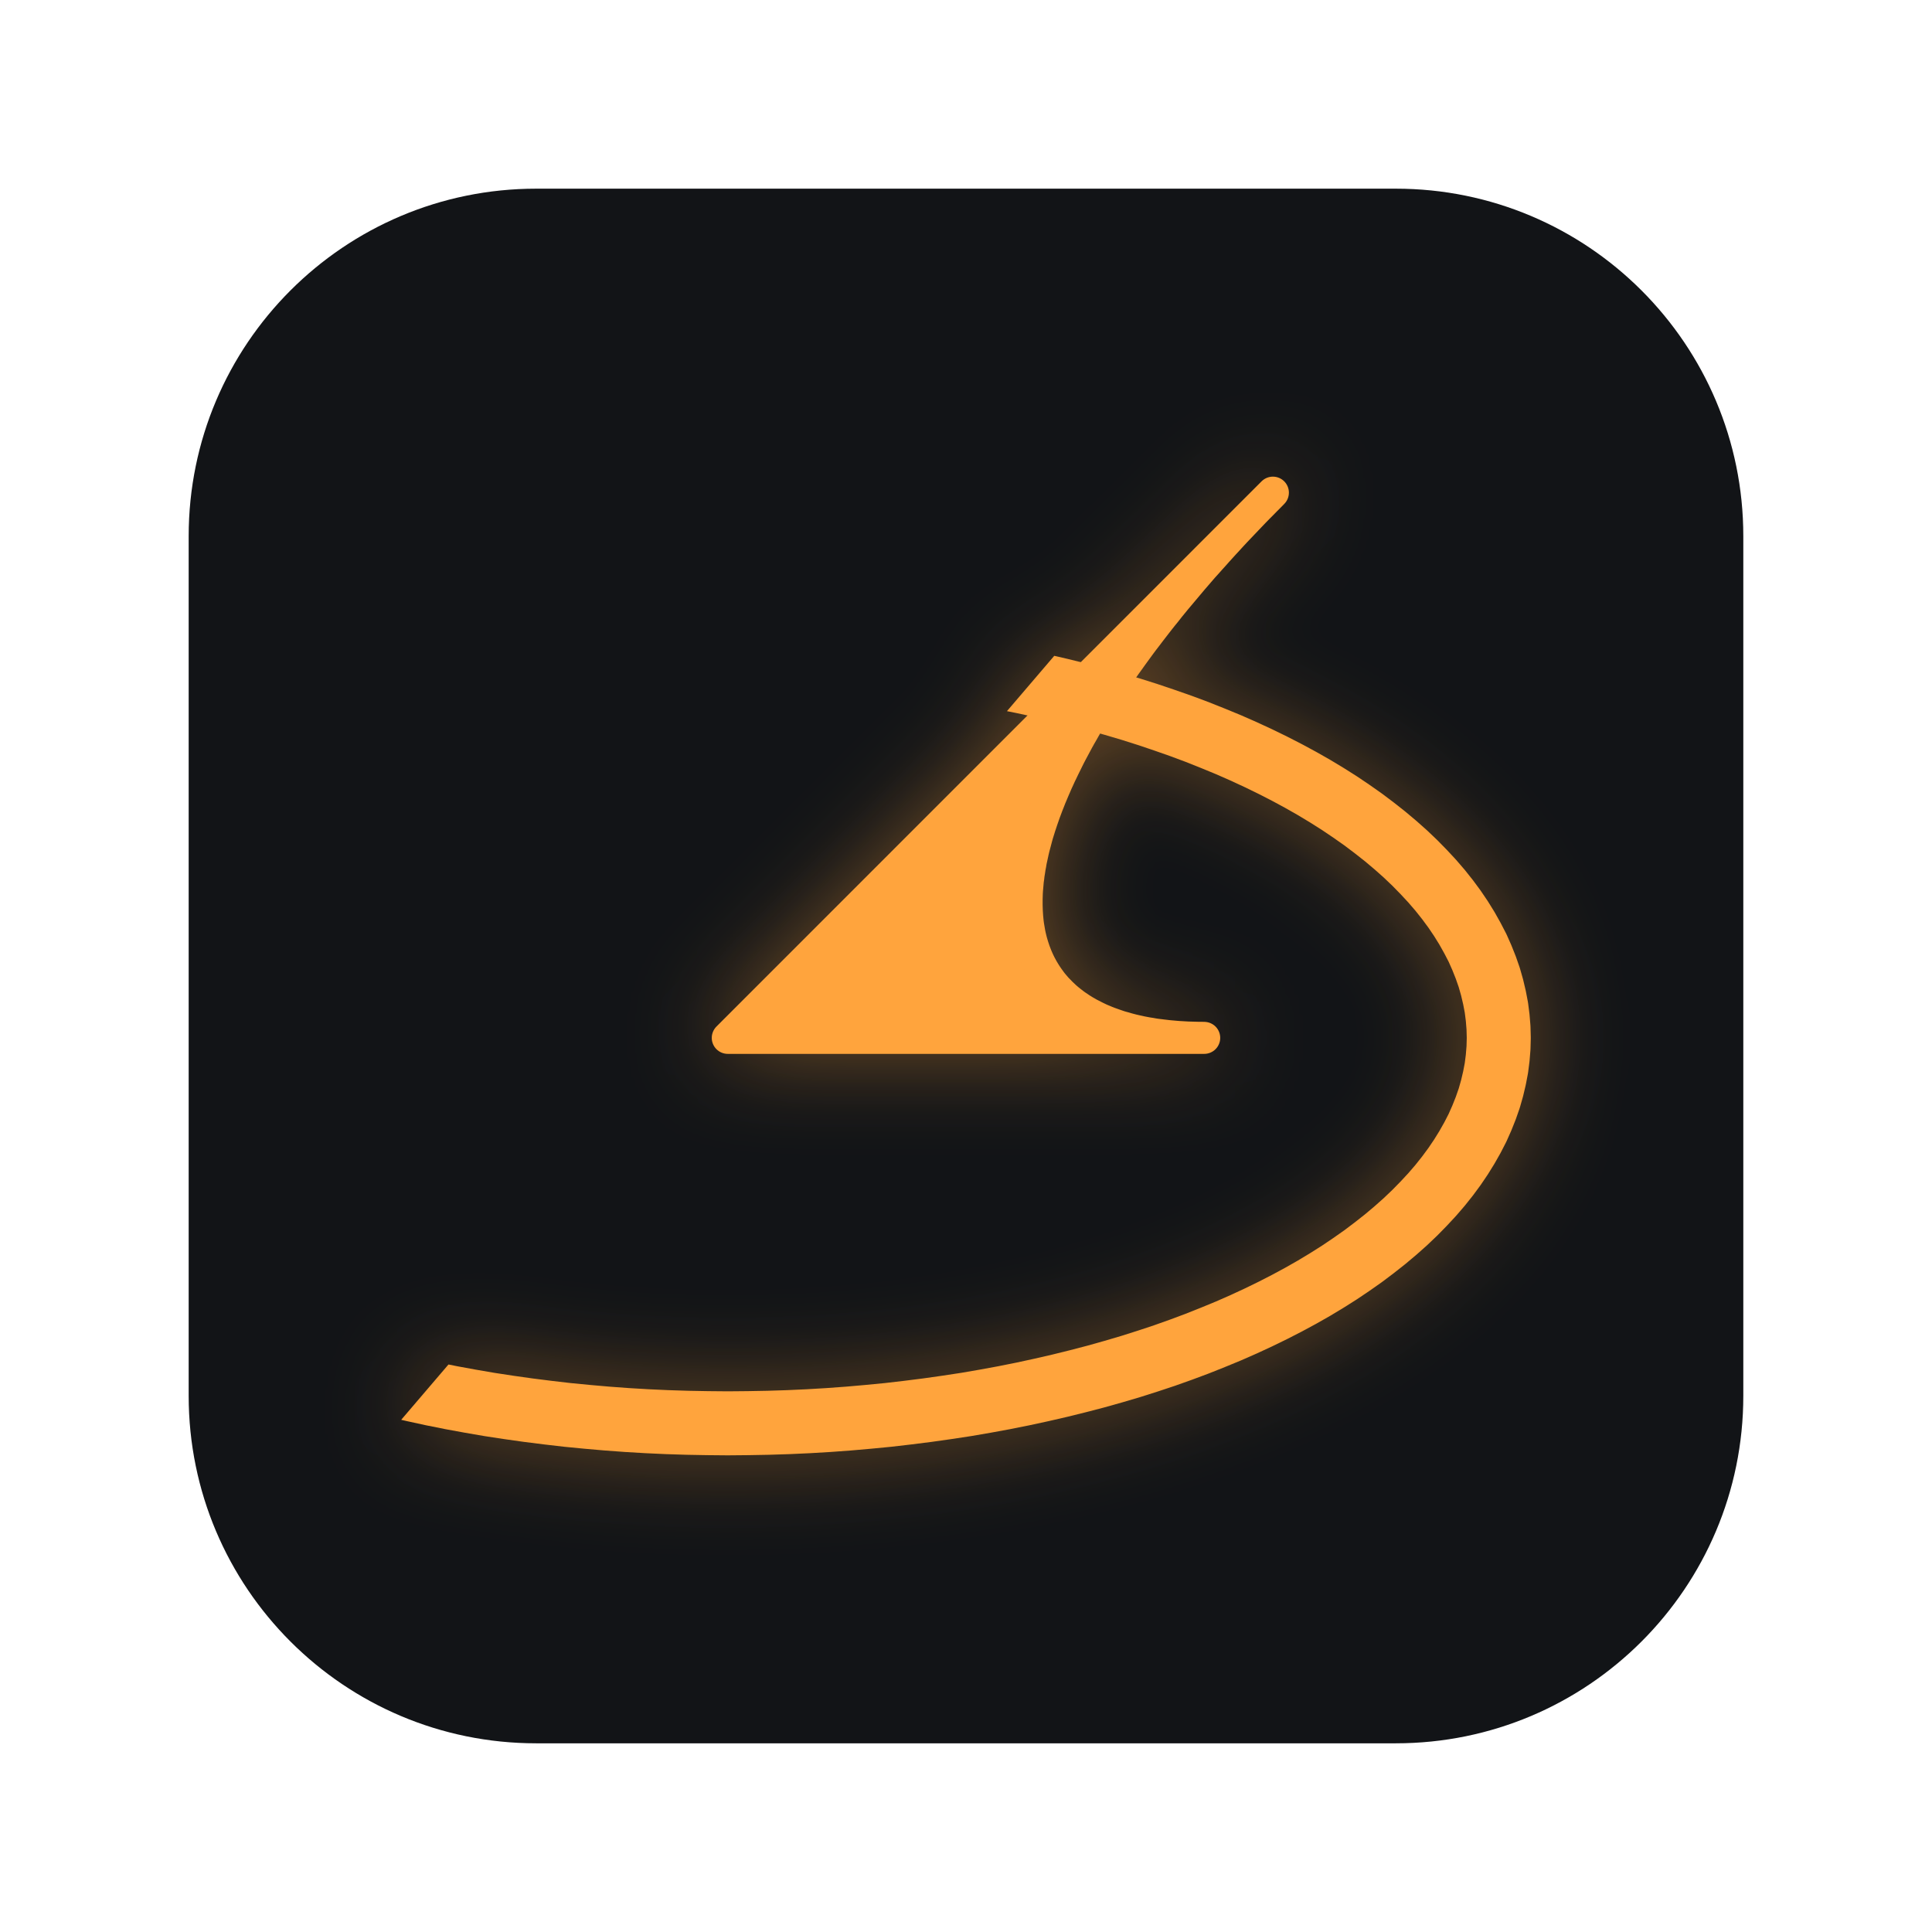
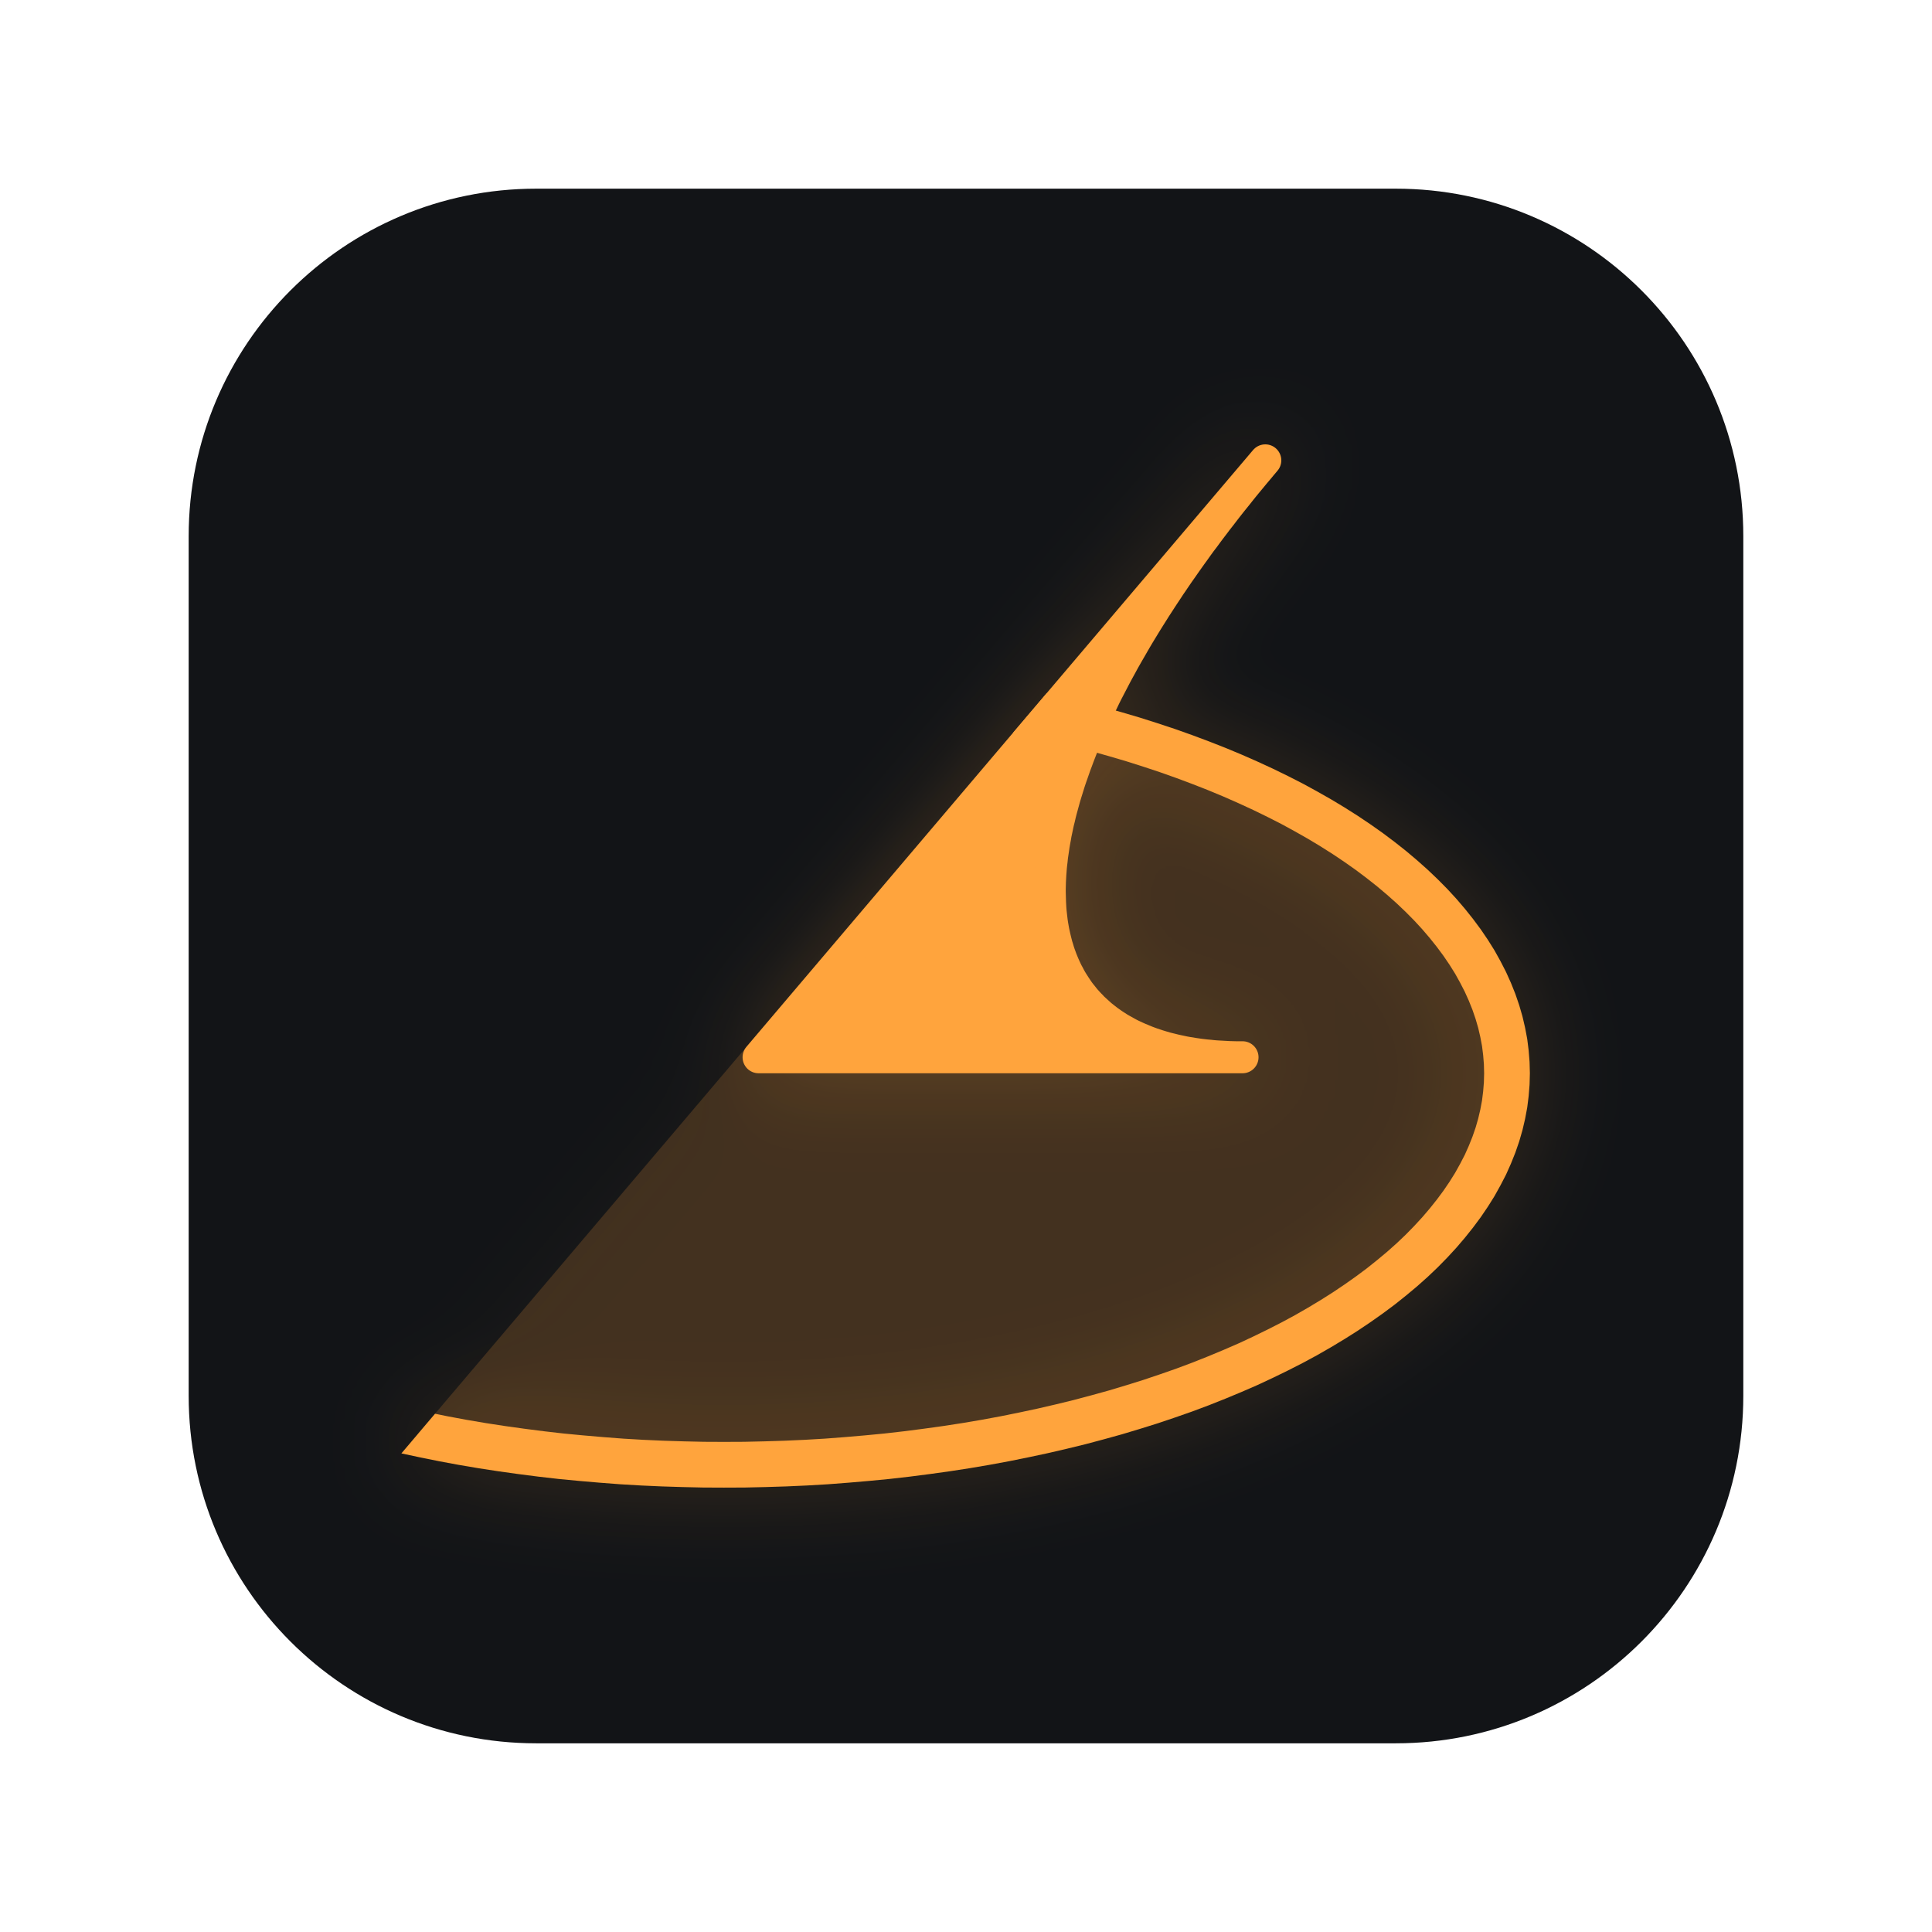
<svg xmlns="http://www.w3.org/2000/svg" viewBox="0 0 1024 1024">
  <g transform="translate(100 100) scale(4.847)" stroke-linejoin="round">
    <defs>
      <filter id="glow" filterUnits="userSpaceOnUse" x="-20" y="-20" width="210" height="210">
        <feGaussianBlur stdDeviation="5" />
      </filter>
      <clipPath id="body">
        <rect width="170" height="170" rx="38" />
      </clipPath>
      <clipPath id="half">
-         <path d="M332.85 -227.57 L653.27 46.34 L105.47 687.18 L-214.96 413.28 Z" />
+         <path d="M335.58 -229.64 L661.95 47.40 L107.87 700.14 L-218.49 423.10 Z" />
      </clipPath>
    </defs>
    <g clip-path="url(#body)">
      <rect width="170" height="170" rx="38" fill="#121417" />
-       <g stroke="#FFA43D" opacity="0.4" filter="url(#glow)">
-         <path d="M143.26 92.86 L143.23 91.75 L143.14 90.65 L143.00 89.55 L142.79 88.45 L142.53 87.35 L142.22 86.26 L141.84 85.17 L141.41 84.09 L140.93 83.01 L140.38 81.95 L139.78 80.88 L139.13 79.83 L138.42 78.78 L137.66 77.75 L136.84 76.72 L135.97 75.71 L135.04 74.71 L134.07 73.72 L133.04 72.74 L131.96 71.78 L130.83 70.83 L129.65 69.90 L128.43 68.98 L127.15 68.08 L125.83 67.19 L124.47 66.33 L123.06 65.48 L121.60 64.65 L120.10 63.84 L118.56 63.05 L116.98 62.28 L115.36 61.53 L113.70 60.80 L112.00 60.10 L110.27 59.41 L108.50 58.75 L106.70 58.12 L104.86 57.50 L103.00 56.91 L101.10 56.35 L99.18 55.81 L97.22 55.30 L95.24 54.81 L93.24 54.35 L91.21 53.91 L89.16 53.50 L87.09 53.12 L85.00 52.76 L82.89 52.44 L80.77 52.14 L78.63 51.87 L76.48 51.62 L74.31 51.41 L72.14 51.22 L69.95 51.06 L67.76 50.93 L65.56 50.83 L63.36 50.76 L61.15 50.72 L58.95 50.70 L56.74 50.72 L54.54 50.76 L52.33 50.83 L50.13 50.93 L47.94 51.06 L45.76 51.22 L43.58 51.41 L41.42 51.62 L39.27 51.87 L37.13 52.14 L35.00 52.44 L32.90 52.76 L30.81 53.12 L28.73 53.50 L26.68 53.91 L24.66 54.35 L22.65 54.81 L20.67 55.30 L18.72 55.81 L16.79 56.35 L14.90 56.91 L13.03 57.50 L11.20 58.12 L9.39 58.75 L7.62 59.41 L5.89 60.10 L4.19 60.80 L2.53 61.53 L0.91 62.28 L-0.67 63.05 L-2.21 63.84 L-3.71 64.65 L-5.16 65.48 L-6.57 66.33 L-7.94 67.19 L-9.26 68.08 L-10.53 68.98 L-11.76 69.90 L-12.94 70.83 L-14.06 71.78 L-15.14 72.74 L-16.17 73.72 L-17.15 74.71 L-18.07 75.71 L-18.94 76.72 L-19.76 77.75 L-20.52 78.78 L-21.23 79.83 L-21.89 80.88 L-22.49 81.95 L-23.03 83.01 L-23.52 84.09 L-23.95 85.17 L-24.32 86.26 L-24.64 87.35 L-24.90 88.45 L-25.10 89.55 L-25.24 90.65 L-25.33 91.75 L-25.36 92.86 L-25.33 93.96 L-25.24 95.06 L-25.10 96.16 L-24.90 97.26 L-24.64 98.36 L-24.32 99.45 L-23.95 100.54 L-23.52 101.62 L-23.03 102.70 L-22.49 103.77 L-21.89 104.83 L-21.23 105.88 L-20.52 106.93 L-19.76 107.96 L-18.94 108.99 L-18.07 110.00 L-17.15 111.00 L-16.17 111.99 L-15.14 112.97 L-14.06 113.93 L-12.94 114.88 L-11.76 115.81 L-10.53 116.73 L-9.26 117.63 L-7.94 118.52 L-6.57 119.38 L-5.16 120.23 L-3.71 121.06 L-2.21 121.87 L-0.67 122.66 L0.91 123.43 L2.53 124.18 L4.19 124.91 L5.89 125.61 L7.62 126.30 L9.39 126.96 L11.20 127.60 L13.03 128.21 L14.90 128.80 L16.79 129.36 L18.72 129.90 L20.67 130.41 L22.65 130.90 L24.66 131.36 L26.68 131.80 L28.73 132.21 L30.81 132.59 L32.90 132.95 L35.00 133.27 L37.13 133.57 L39.27 133.84 L41.42 134.09 L43.58 134.30 L45.76 134.49 L47.94 134.65 L50.13 134.78 L52.33 134.88 L54.54 134.95 L56.74 134.99 L58.95 135.01 L61.15 134.99 L63.36 134.95 L65.56 134.88 L67.76 134.78 L69.95 134.65 L72.14 134.49 L74.31 134.30 L76.48 134.09 L78.63 133.84 L80.77 133.57 L82.89 133.27 L85.00 132.95 L87.09 132.59 L89.16 132.21 L91.21 131.80 L93.24 131.36 L95.24 130.90 L97.22 130.41 L99.18 129.90 L101.10 129.36 L103.00 128.80 L104.86 128.21 L106.70 127.60 L108.50 126.96 L110.27 126.30 L112.00 125.61 L113.70 124.91 L115.36 124.18 L116.98 123.43 L118.56 122.66 L120.10 121.87 L121.60 121.06 L123.06 120.23 L124.47 119.38 L125.83 118.52 L127.15 117.63 L128.43 116.73 L129.65 115.81 L130.83 114.88 L131.96 113.93 L133.04 112.97 L134.07 111.99 L135.04 111.00 L135.97 110.00 L136.84 108.99 L137.66 107.96 L138.42 106.93 L139.13 105.88 L139.78 104.83 L140.38 103.77 L140.93 102.70 L141.41 101.62 L141.84 100.54 L142.22 99.45 L142.53 98.36 L142.79 97.26 L143.00 96.16 L143.14 95.06 L143.23 93.96 Z" fill="none" stroke-width="7" clip-path="url(#half)" />
-         <path d="M58.95 92.86 L118.56 33.24 L118.15 33.66 L117.73 34.08 L117.32 34.50 L116.90 34.92 L116.49 35.34 L116.08 35.77 L115.68 36.19 L115.27 36.62 L114.86 37.05 L114.46 37.47 L114.06 37.90 L113.66 38.34 L113.26 38.77 L112.87 39.20 L112.48 39.63 L112.09 40.07 L111.70 40.50 L111.31 40.94 L110.92 41.37 L110.54 41.81 L110.16 42.25 L109.78 42.69 L109.41 43.13 L109.04 43.57 L108.67 44.01 L108.30 44.45 L107.93 44.89 L107.57 45.33 L107.21 45.77 L106.86 46.22 L106.50 46.66 L106.15 47.10 L105.80 47.55 L105.46 47.99 L105.12 48.43 L104.78 48.88 L104.44 49.32 L104.11 49.76 L103.78 50.21 L103.46 50.65 L103.14 51.09 L102.82 51.54 L102.50 51.98 L102.19 52.42 L101.88 52.87 L101.58 53.31 L101.28 53.75 L100.98 54.19 L100.69 54.63 L100.40 55.07 L100.12 55.51 L99.83 55.95 L99.56 56.39 L99.28 56.83 L99.02 57.26 L98.75 57.70 L98.49 58.13 L98.23 58.57 L97.98 59.00 L97.74 59.43 L97.49 59.86 L97.25 60.29 L97.02 60.72 L96.79 61.15 L96.56 61.58 L96.34 62.00 L96.13 62.42 L95.92 62.85 L95.71 63.27 L95.51 63.69 L95.31 64.10 L95.12 64.52 L94.93 64.93 L94.75 65.35 L94.57 65.76 L94.40 66.17 L94.23 66.57 L94.07 66.98 L93.91 67.38 L93.76 67.78 L93.61 68.18 L93.47 68.58 L93.33 68.98 L93.20 69.37 L93.07 69.76 L92.95 70.15 L92.83 70.53 L92.72 70.92 L92.62 71.30 L92.52 71.68 L92.42 72.05 L92.33 72.43 L92.25 72.80 L92.17 73.17 L92.09 73.53 L92.03 73.90 L91.96 74.26 L91.91 74.61 L91.85 74.97 L91.81 75.32 L91.76 75.67 L91.73 76.02 L91.70 76.36 L91.67 76.70 L91.65 77.04 L91.64 77.37 L91.63 77.70 L91.63 78.03 L91.63 78.36 L91.64 78.68 L91.65 79.00 L91.67 79.31 L91.69 79.62 L91.72 79.93 L91.75 80.24 L91.79 80.54 L91.84 80.84 L91.89 81.13 L91.94 81.42 L92.00 81.71 L92.07 82.00 L92.14 82.28 L92.22 82.56 L92.30 82.83 L92.39 83.10 L92.48 83.37 L92.58 83.63 L92.68 83.89 L92.79 84.15 L92.90 84.40 L93.02 84.65 L93.14 84.89 L93.27 85.13 L93.40 85.37 L93.54 85.60 L93.68 85.83 L93.83 86.06 L93.98 86.28 L94.14 86.50 L94.30 86.72 L94.46 86.93 L94.64 87.14 L94.81 87.34 L94.99 87.54 L95.18 87.73 L95.37 87.93 L95.56 88.11 L95.76 88.30 L95.96 88.48 L96.17 88.66 L96.38 88.83 L96.60 89.00 L96.82 89.17 L97.04 89.33 L97.27 89.48 L97.50 89.64 L97.74 89.79 L97.98 89.94 L98.23 90.08 L98.47 90.22 L98.73 90.35 L98.98 90.48 L99.24 90.61 L99.51 90.74 L99.77 90.86 L100.04 90.97 L100.32 91.09 L100.60 91.20 L100.88 91.30 L101.16 91.40 L101.45 91.50 L101.74 91.60 L102.04 91.69 L102.34 91.77 L102.64 91.86 L102.94 91.94 L103.25 92.02 L103.56 92.09 L103.88 92.16 L104.19 92.23 L104.51 92.29 L104.83 92.35 L105.16 92.40 L105.49 92.46 L105.82 92.51 L106.15 92.55 L106.48 92.59 L106.82 92.63 L107.16 92.67 L107.51 92.70 L107.85 92.73 L108.20 92.76 L108.55 92.78 L108.90 92.80 L109.25 92.82 L109.61 92.83 L109.97 92.84 L110.33 92.85 L110.69 92.85 L111.05 92.86 Z" fill="#FFA43D" stroke-width="3.5" />
+       <g stroke="#FFA43D" opacity="0.2" filter="url(#glow)">
+         <path d="M91.99 57.33 L93.53 57.66 L95.06 58.01 L96.57 58.38 L98.07 58.76 L99.56 59.15 L101.02 59.56 L102.48 59.99 L103.91 60.43 L105.33 60.88 L106.73 61.35 L108.11 61.82 L109.47 62.32 L110.81 62.82 L112.13 63.34 L113.43 63.88 L114.71 64.42 L115.97 64.98 L117.20 65.55 L118.42 66.13 L119.61 66.73 L120.77 67.33 L121.92 67.95 L123.03 68.57 L124.13 69.21 L125.20 69.86 L126.24 70.52 L127.25 71.19 L128.24 71.87 L129.21 72.56 L130.14 73.26 L131.05 73.97 L131.93 74.68 L132.78 75.41 L133.60 76.14 L134.40 76.88 L135.16 77.63 L135.90 78.38 L136.60 79.15 L137.28 79.92 L137.93 80.69 L138.54 81.48 L139.12 82.26 L139.68 83.06 L140.20 83.86 L140.69 84.66 L141.15 85.47 L141.57 86.28 L141.97 87.10 L142.33 87.92 L142.66 88.75 L142.96 89.57 L143.22 90.40 L143.45 91.24 L143.65 92.07 L143.82 92.91 L143.95 93.74 L144.05 94.58 L144.12 95.42 L144.16 96.26 L144.16 97.10 L144.13 97.94 L144.06 98.78 L143.97 99.62 L143.84 100.46 L143.67 101.30 L143.48 102.13 L143.25 102.97 L142.99 103.80 L142.69 104.62 L142.37 105.45 L142.01 106.27 L141.62 107.09 L141.20 107.90 L140.74 108.71 L140.26 109.51 L139.74 110.31 L139.19 111.11 L138.61 111.90 L138.00 112.68 L137.36 113.46 L136.68 114.23 L135.98 114.99 L135.25 115.75 L134.49 116.50 L133.70 117.24 L132.88 117.97 L132.03 118.70 L131.15 119.42 L130.25 120.12 L129.32 120.82 L128.36 121.51 L127.37 122.19 L126.36 122.87 L125.32 123.53 L124.25 124.18 L123.16 124.82 L122.05 125.45 L120.91 126.06 L119.74 126.67 L118.56 127.26 L117.35 127.85 L116.11 128.42 L114.86 128.98 L113.58 129.52 L112.28 130.06 L110.96 130.58 L109.62 131.09 L108.26 131.58 L106.89 132.06 L105.49 132.53 L104.07 132.99 L102.64 133.43 L101.19 133.85 L99.73 134.26 L98.25 134.66 L96.75 135.04 L95.24 135.41 L93.71 135.76 L92.17 136.10 L90.62 136.42 L89.05 136.73 L87.48 137.02 L85.89 137.30 L84.29 137.56 L82.68 137.80 L81.07 138.03 L79.44 138.25 L77.81 138.44 L76.16 138.62 L74.52 138.79 L72.86 138.94 L71.20 139.07 L69.54 139.19 L67.87 139.29 L66.19 139.37 L64.52 139.44 L62.84 139.49 L61.16 139.52 L59.48 139.54 L57.80 139.54 L56.12 139.52 L54.44 139.49 L52.76 139.44 L51.08 139.38 L49.41 139.30 L47.74 139.20 L46.08 139.09 L44.41 138.95 L42.76 138.81 L41.11 138.64 L39.47 138.47 L37.83 138.27 L36.21 138.06 L34.59 137.83 L32.98 137.59 L31.38 137.33 L29.79 137.06 L28.21 136.77 L26.65 136.46 L25.09 136.14 Z" fill="#FFA43D" fill-opacity="0.18" stroke="none" />
+         <path d="M144.16 96.73 L144.13 95.61 L144.04 94.49 L143.90 93.37 L143.69 92.26 L143.43 91.14 L143.11 90.04 L142.73 88.93 L142.29 87.83 L141.80 86.74 L141.24 85.65 L140.64 84.57 L139.97 83.50 L139.25 82.44 L138.47 81.39 L137.64 80.35 L136.76 79.32 L135.82 78.30 L134.83 77.30 L133.79 76.31 L132.69 75.33 L131.54 74.36 L130.35 73.42 L129.10 72.48 L127.81 71.57 L126.47 70.67 L125.08 69.79 L123.65 68.93 L122.17 68.09 L120.65 67.26 L119.08 66.46 L117.48 65.68 L115.83 64.92 L114.15 64.18 L112.42 63.46 L110.66 62.77 L108.87 62.10 L107.04 61.45 L105.17 60.83 L103.28 60.23 L101.35 59.66 L99.40 59.11 L97.41 58.59 L95.40 58.09 L93.37 57.62 L91.31 57.18 L89.23 56.77 L87.12 56.38 L85.00 56.02 L82.86 55.69 L80.70 55.38 L78.53 55.11 L76.34 54.86 L74.15 54.64 L71.94 54.45 L69.72 54.29 L67.49 54.16 L65.26 54.05 L63.02 53.98 L60.78 53.94 L58.54 53.92 L56.30 53.94 L54.06 53.98 L51.82 54.05 L49.59 54.16 L47.37 54.29 L45.15 54.45 L42.94 54.64 L40.74 54.86 L38.56 55.11 L36.38 55.38 L34.23 55.69 L32.08 56.02 L29.96 56.38 L27.86 56.77 L25.78 57.18 L23.72 57.62 L21.68 58.09 L19.67 58.59 L17.69 59.11 L15.73 59.66 L13.81 60.23 L11.91 60.83 L10.05 61.45 L8.22 62.10 L6.42 62.77 L4.66 63.46 L2.94 64.18 L1.25 64.92 L-0.39 65.68 L-2.00 66.46 L-3.56 67.26 L-5.08 68.09 L-6.56 68.93 L-8.00 69.79 L-9.38 70.67 L-10.72 71.57 L-12.02 72.48 L-13.26 73.42 L-14.46 74.36 L-15.61 75.33 L-16.70 76.31 L-17.74 77.30 L-18.74 78.30 L-19.67 79.32 L-20.56 80.35 L-21.39 81.39 L-22.17 82.44 L-22.89 83.50 L-23.55 84.57 L-24.16 85.65 L-24.71 86.74 L-25.21 87.83 L-25.64 88.93 L-26.02 90.04 L-26.34 91.14 L-26.61 92.26 L-26.81 93.37 L-26.96 94.49 L-27.05 95.61 L-27.08 96.73 L-27.05 97.85 L-26.96 98.97 L-26.81 100.09 L-26.61 101.21 L-26.34 102.32 L-26.02 103.43 L-25.64 104.53 L-25.21 105.63 L-24.71 106.73 L-24.16 107.81 L-23.55 108.89 L-22.89 109.96 L-22.17 111.02 L-21.39 112.07 L-20.56 113.11 L-19.67 114.14 L-18.74 115.16 L-17.74 116.17 L-16.70 117.16 L-15.61 118.14 L-14.46 119.10 L-13.26 120.05 L-12.02 120.98 L-10.72 121.89 L-9.38 122.79 L-8.00 123.67 L-6.56 124.53 L-5.08 125.38 L-3.56 126.20 L-2.00 127.00 L-0.39 127.78 L1.25 128.55 L2.94 129.28 L4.66 130.00 L6.42 130.70 L8.22 131.37 L10.05 132.01 L11.91 132.64 L13.81 133.23 L15.73 133.81 L17.69 134.35 L19.67 134.88 L21.68 135.37 L23.72 135.84 L25.78 136.28 L27.86 136.70 L29.96 137.09 L32.08 137.45 L34.23 137.78 L36.38 138.08 L38.56 138.36 L40.74 138.61 L42.94 138.82 L45.15 139.01 L47.37 139.18 L49.59 139.31 L51.82 139.41 L54.06 139.48 L56.30 139.53 L58.54 139.54 L60.78 139.53 L63.02 139.48 L65.26 139.41 L67.49 139.31 L69.72 139.18 L71.94 139.01 L74.15 138.82 L76.34 138.61 L78.53 138.36 L80.70 138.08 L82.86 137.78 L85.00 137.45 L87.12 137.09 L89.23 136.70 L91.31 136.28 L93.37 135.84 L95.40 135.37 L97.41 134.88 L99.40 134.35 L101.35 133.81 L103.28 133.23 L105.17 132.64 L107.04 132.01 L108.87 131.37 L110.66 130.70 L112.42 130.00 L114.15 129.28 L115.83 128.55 L117.48 127.78 L119.08 127.00 L120.65 126.20 L122.17 125.38 L123.65 124.53 L125.08 123.67 L126.47 122.79 L127.81 121.89 L129.10 120.98 L130.35 120.05 L131.54 119.10 L132.69 118.14 L133.79 117.16 L134.83 116.17 L135.82 115.16 L136.76 114.14 L137.64 113.11 L138.47 112.07 L139.25 111.02 L139.97 109.96 L140.64 108.89 L141.24 107.81 L141.80 106.73 L142.29 105.63 L142.73 104.53 L143.11 103.43 L143.43 102.32 L143.69 101.21 L143.90 100.09 L144.04 98.97 L144.13 97.85 Z" fill="none" stroke-width="5" clip-path="url(#half)" />
+         <path d="M62.32 94.98 L117.73 29.71 L117.34 30.17 L116.96 30.63 L116.57 31.09 L116.19 31.55 L115.81 32.01 L115.43 32.47 L115.05 32.94 L114.68 33.41 L114.30 33.88 L113.93 34.34 L113.56 34.81 L113.19 35.29 L112.83 35.76 L112.46 36.23 L112.10 36.71 L111.74 37.18 L111.38 37.66 L111.03 38.14 L110.67 38.61 L110.32 39.09 L109.98 39.57 L109.63 40.05 L109.29 40.53 L108.95 41.01 L108.61 41.50 L108.27 41.98 L107.94 42.46 L107.61 42.95 L107.28 43.43 L106.96 43.92 L106.64 44.40 L106.32 44.89 L106.01 45.37 L105.69 45.86 L105.39 46.34 L105.08 46.83 L104.78 47.31 L104.48 47.80 L104.18 48.29 L103.89 48.77 L103.60 49.26 L103.32 49.74 L103.04 50.23 L102.76 50.71 L102.48 51.20 L102.21 51.68 L101.95 52.16 L101.68 52.65 L101.42 53.13 L101.17 53.61 L100.92 54.09 L100.67 54.57 L100.42 55.05 L100.18 55.53 L99.95 56.01 L99.72 56.49 L99.49 56.96 L99.27 57.44 L99.05 57.91 L98.84 58.39 L98.63 58.86 L98.42 59.33 L98.22 59.80 L98.02 60.27 L97.83 60.73 L97.64 61.20 L97.46 61.66 L97.28 62.13 L97.11 62.59 L96.94 63.04 L96.78 63.50 L96.62 63.96 L96.46 64.41 L96.31 64.86 L96.17 65.31 L96.03 65.76 L95.89 66.21 L95.76 66.65 L95.64 67.09 L95.52 67.53 L95.40 67.97 L95.29 68.40 L95.19 68.84 L95.08 69.27 L94.99 69.69 L94.90 70.12 L94.81 70.54 L94.74 70.96 L94.66 71.38 L94.59 71.79 L94.53 72.21 L94.47 72.61 L94.41 73.02 L94.37 73.42 L94.32 73.83 L94.28 74.22 L94.25 74.62 L94.22 75.01 L94.20 75.40 L94.18 75.78 L94.17 76.17 L94.16 76.55 L94.16 76.92 L94.17 77.29 L94.18 77.66 L94.19 78.03 L94.21 78.39 L94.23 78.75 L94.26 79.11 L94.30 79.46 L94.34 79.81 L94.38 80.15 L94.43 80.49 L94.49 80.83 L94.55 81.17 L94.62 81.50 L94.69 81.82 L94.77 82.15 L94.85 82.47 L94.93 82.78 L95.03 83.09 L95.12 83.40 L95.22 83.70 L95.33 84.00 L95.44 84.30 L95.56 84.59 L95.68 84.88 L95.81 85.17 L95.94 85.45 L96.07 85.72 L96.22 85.99 L96.36 86.26 L96.51 86.53 L96.67 86.79 L96.83 87.04 L96.99 87.29 L97.16 87.54 L97.33 87.79 L97.51 88.03 L97.70 88.26 L97.88 88.49 L98.07 88.72 L98.27 88.94 L98.47 89.16 L98.68 89.37 L98.88 89.59 L99.10 89.79 L99.32 89.99 L99.54 90.19 L99.76 90.39 L99.99 90.57 L100.23 90.76 L100.46 90.94 L100.71 91.12 L100.95 91.29 L101.20 91.46 L101.45 91.62 L101.71 91.79 L101.97 91.94 L102.24 92.09 L102.51 92.24 L102.78 92.39 L103.05 92.53 L103.33 92.66 L103.61 92.79 L103.90 92.92 L104.19 93.04 L104.48 93.16 L104.77 93.28 L105.07 93.39 L105.37 93.50 L105.68 93.60 L105.98 93.70 L106.30 93.80 L106.61 93.89 L106.92 93.98 L107.24 94.06 L107.57 94.14 L107.89 94.22 L108.22 94.29 L108.55 94.36 L108.88 94.43 L109.21 94.49 L109.55 94.54 L109.89 94.60 L110.23 94.65 L110.58 94.70 L110.92 94.74 L111.27 94.78 L111.62 94.81 L111.98 94.85 L112.33 94.88 L112.69 94.90 L113.05 94.92 L113.41 94.94 L113.77 94.96 L114.13 94.97 L114.50 94.98 L114.87 94.98 L115.24 94.98 Z" fill="#FFA43D" stroke-width="3.5" />
      </g>
      <g stroke="#FFA43D">
-         <path d="M143.26 92.86 L143.23 91.75 L143.14 90.65 L143.00 89.55 L142.79 88.45 L142.53 87.35 L142.22 86.26 L141.84 85.17 L141.41 84.09 L140.93 83.01 L140.38 81.95 L139.78 80.88 L139.13 79.83 L138.42 78.78 L137.66 77.75 L136.84 76.72 L135.97 75.71 L135.04 74.71 L134.07 73.72 L133.04 72.74 L131.96 71.78 L130.83 70.83 L129.65 69.90 L128.43 68.98 L127.15 68.08 L125.83 67.19 L124.47 66.33 L123.06 65.48 L121.60 64.65 L120.10 63.84 L118.56 63.05 L116.98 62.28 L115.36 61.53 L113.70 60.80 L112.00 60.10 L110.27 59.41 L108.50 58.75 L106.70 58.12 L104.86 57.50 L103.00 56.91 L101.10 56.35 L99.18 55.81 L97.22 55.30 L95.24 54.81 L93.24 54.35 L91.21 53.91 L89.16 53.50 L87.09 53.12 L85.00 52.76 L82.89 52.44 L80.77 52.14 L78.63 51.87 L76.48 51.62 L74.31 51.41 L72.14 51.22 L69.95 51.06 L67.76 50.93 L65.56 50.83 L63.36 50.76 L61.15 50.72 L58.95 50.70 L56.74 50.72 L54.54 50.76 L52.33 50.83 L50.13 50.93 L47.94 51.06 L45.76 51.22 L43.58 51.41 L41.42 51.62 L39.27 51.87 L37.13 52.14 L35.00 52.44 L32.90 52.76 L30.81 53.12 L28.73 53.50 L26.68 53.91 L24.66 54.35 L22.65 54.81 L20.67 55.30 L18.72 55.81 L16.79 56.35 L14.90 56.91 L13.03 57.50 L11.20 58.12 L9.39 58.75 L7.62 59.41 L5.89 60.10 L4.19 60.80 L2.53 61.53 L0.91 62.28 L-0.67 63.05 L-2.21 63.84 L-3.71 64.65 L-5.16 65.48 L-6.57 66.33 L-7.94 67.19 L-9.26 68.08 L-10.53 68.98 L-11.76 69.90 L-12.94 70.83 L-14.06 71.78 L-15.14 72.74 L-16.17 73.72 L-17.15 74.71 L-18.07 75.71 L-18.94 76.72 L-19.76 77.75 L-20.52 78.78 L-21.23 79.83 L-21.89 80.88 L-22.49 81.95 L-23.03 83.01 L-23.52 84.09 L-23.95 85.17 L-24.32 86.26 L-24.64 87.35 L-24.90 88.45 L-25.10 89.55 L-25.24 90.65 L-25.33 91.75 L-25.36 92.86 L-25.33 93.96 L-25.24 95.06 L-25.10 96.16 L-24.90 97.26 L-24.64 98.36 L-24.32 99.45 L-23.95 100.54 L-23.52 101.62 L-23.03 102.70 L-22.49 103.77 L-21.89 104.83 L-21.23 105.88 L-20.52 106.93 L-19.76 107.96 L-18.94 108.99 L-18.07 110.00 L-17.15 111.00 L-16.17 111.99 L-15.14 112.97 L-14.06 113.93 L-12.94 114.88 L-11.76 115.81 L-10.53 116.73 L-9.26 117.63 L-7.94 118.52 L-6.57 119.38 L-5.16 120.23 L-3.71 121.06 L-2.21 121.87 L-0.67 122.66 L0.91 123.43 L2.53 124.18 L4.19 124.91 L5.89 125.61 L7.62 126.30 L9.39 126.96 L11.20 127.60 L13.03 128.21 L14.90 128.80 L16.79 129.36 L18.72 129.90 L20.67 130.41 L22.65 130.90 L24.66 131.36 L26.68 131.80 L28.73 132.21 L30.81 132.59 L32.90 132.95 L35.00 133.27 L37.13 133.57 L39.27 133.84 L41.42 134.09 L43.58 134.30 L45.76 134.49 L47.94 134.65 L50.13 134.78 L52.33 134.88 L54.54 134.95 L56.74 134.99 L58.95 135.01 L61.15 134.99 L63.36 134.95 L65.56 134.88 L67.76 134.78 L69.95 134.65 L72.14 134.49 L74.31 134.30 L76.48 134.09 L78.63 133.84 L80.77 133.57 L82.89 133.27 L85.00 132.95 L87.09 132.59 L89.16 132.21 L91.21 131.80 L93.24 131.36 L95.24 130.90 L97.22 130.41 L99.18 129.90 L101.10 129.36 L103.00 128.80 L104.86 128.21 L106.70 127.60 L108.50 126.96 L110.27 126.30 L112.00 125.61 L113.70 124.91 L115.36 124.18 L116.98 123.43 L118.56 122.66 L120.10 121.87 L121.60 121.06 L123.06 120.23 L124.47 119.38 L125.83 118.52 L127.15 117.63 L128.43 116.73 L129.65 115.81 L130.83 114.88 L131.96 113.93 L133.04 112.97 L134.07 111.99 L135.04 111.00 L135.97 110.00 L136.84 108.99 L137.66 107.96 L138.42 106.93 L139.13 105.88 L139.78 104.83 L140.38 103.77 L140.93 102.70 L141.41 101.62 L141.84 100.54 L142.22 99.45 L142.53 98.36 L142.79 97.26 L143.00 96.16 L143.14 95.06 L143.23 93.96 Z" fill="none" stroke-width="7" clip-path="url(#half)" />
-         <path d="M58.95 92.86 L118.56 33.24 L118.15 33.66 L117.73 34.08 L117.32 34.50 L116.90 34.92 L116.49 35.34 L116.08 35.77 L115.68 36.19 L115.27 36.62 L114.86 37.05 L114.46 37.47 L114.06 37.90 L113.66 38.34 L113.26 38.77 L112.87 39.20 L112.48 39.63 L112.09 40.07 L111.70 40.50 L111.31 40.94 L110.92 41.37 L110.54 41.81 L110.16 42.25 L109.78 42.69 L109.41 43.13 L109.04 43.57 L108.67 44.01 L108.30 44.45 L107.93 44.89 L107.57 45.33 L107.21 45.77 L106.86 46.22 L106.50 46.66 L106.15 47.10 L105.80 47.55 L105.46 47.99 L105.12 48.43 L104.78 48.88 L104.44 49.32 L104.11 49.76 L103.78 50.21 L103.46 50.65 L103.14 51.09 L102.82 51.54 L102.50 51.98 L102.19 52.42 L101.88 52.87 L101.58 53.31 L101.28 53.75 L100.98 54.19 L100.69 54.63 L100.40 55.07 L100.12 55.51 L99.83 55.95 L99.56 56.39 L99.28 56.83 L99.02 57.26 L98.75 57.70 L98.49 58.13 L98.23 58.57 L97.98 59.00 L97.74 59.43 L97.49 59.86 L97.25 60.29 L97.02 60.72 L96.79 61.15 L96.56 61.58 L96.34 62.00 L96.13 62.42 L95.92 62.85 L95.71 63.27 L95.51 63.69 L95.31 64.10 L95.12 64.52 L94.93 64.93 L94.75 65.35 L94.57 65.76 L94.40 66.17 L94.23 66.57 L94.07 66.98 L93.91 67.38 L93.76 67.78 L93.61 68.18 L93.47 68.58 L93.33 68.98 L93.20 69.37 L93.07 69.76 L92.95 70.15 L92.83 70.53 L92.72 70.92 L92.62 71.30 L92.52 71.68 L92.42 72.05 L92.33 72.43 L92.25 72.80 L92.17 73.17 L92.09 73.53 L92.03 73.90 L91.96 74.26 L91.91 74.61 L91.85 74.97 L91.81 75.32 L91.76 75.67 L91.73 76.02 L91.70 76.36 L91.67 76.70 L91.65 77.04 L91.64 77.37 L91.63 77.70 L91.63 78.03 L91.63 78.36 L91.64 78.68 L91.65 79.00 L91.67 79.31 L91.69 79.62 L91.72 79.93 L91.75 80.24 L91.79 80.54 L91.84 80.84 L91.89 81.13 L91.94 81.42 L92.00 81.71 L92.07 82.00 L92.14 82.28 L92.22 82.56 L92.30 82.83 L92.39 83.10 L92.48 83.37 L92.58 83.63 L92.68 83.89 L92.79 84.15 L92.90 84.40 L93.02 84.65 L93.14 84.89 L93.27 85.13 L93.40 85.37 L93.54 85.60 L93.68 85.83 L93.83 86.06 L93.98 86.28 L94.14 86.50 L94.30 86.72 L94.46 86.93 L94.64 87.14 L94.81 87.34 L94.99 87.54 L95.18 87.73 L95.37 87.93 L95.56 88.11 L95.76 88.30 L95.96 88.48 L96.17 88.66 L96.38 88.83 L96.60 89.00 L96.82 89.17 L97.04 89.33 L97.27 89.48 L97.50 89.64 L97.74 89.79 L97.98 89.94 L98.23 90.08 L98.47 90.22 L98.73 90.35 L98.98 90.48 L99.24 90.61 L99.51 90.74 L99.77 90.86 L100.04 90.97 L100.32 91.09 L100.60 91.20 L100.88 91.30 L101.16 91.40 L101.45 91.50 L101.74 91.60 L102.04 91.69 L102.34 91.77 L102.64 91.86 L102.94 91.94 L103.25 92.02 L103.56 92.09 L103.88 92.16 L104.19 92.23 L104.51 92.29 L104.83 92.35 L105.16 92.40 L105.49 92.46 L105.82 92.51 L106.15 92.55 L106.48 92.59 L106.82 92.63 L107.16 92.67 L107.51 92.70 L107.85 92.73 L108.20 92.76 L108.55 92.78 L108.90 92.80 L109.25 92.82 L109.61 92.83 L109.97 92.84 L110.33 92.85 L110.69 92.85 L111.05 92.86 Z" fill="#FFA43D" stroke-width="3.5" />
+         <path d="M91.99 57.33 L93.53 57.66 L95.06 58.01 L96.57 58.38 L98.07 58.76 L99.56 59.15 L101.02 59.56 L102.48 59.99 L103.91 60.43 L105.33 60.88 L106.73 61.35 L108.11 61.82 L109.47 62.32 L110.81 62.82 L112.13 63.34 L113.43 63.88 L114.71 64.42 L115.97 64.98 L117.20 65.55 L118.42 66.13 L119.61 66.73 L120.77 67.33 L121.92 67.95 L123.03 68.57 L124.13 69.21 L125.20 69.86 L126.24 70.52 L127.25 71.19 L128.24 71.87 L129.21 72.56 L130.14 73.26 L131.05 73.97 L131.93 74.68 L132.78 75.41 L133.60 76.14 L134.40 76.88 L135.16 77.63 L135.90 78.38 L136.60 79.15 L137.28 79.92 L137.93 80.69 L138.54 81.48 L139.12 82.26 L139.68 83.06 L140.20 83.86 L140.69 84.66 L141.15 85.47 L141.57 86.28 L141.97 87.10 L142.33 87.92 L142.66 88.75 L142.96 89.57 L143.22 90.40 L143.45 91.24 L143.65 92.07 L143.82 92.91 L143.95 93.74 L144.05 94.58 L144.12 95.42 L144.16 96.26 L144.16 97.10 L144.13 97.94 L144.06 98.78 L143.97 99.62 L143.84 100.46 L143.67 101.30 L143.48 102.13 L143.25 102.97 L142.99 103.80 L142.69 104.62 L142.37 105.45 L142.01 106.27 L141.62 107.09 L141.20 107.90 L140.74 108.71 L140.26 109.51 L139.74 110.31 L139.19 111.11 L138.61 111.90 L138.00 112.68 L137.36 113.46 L136.68 114.23 L135.98 114.99 L135.25 115.75 L134.49 116.50 L133.70 117.24 L132.88 117.97 L132.03 118.70 L131.15 119.42 L130.25 120.12 L129.32 120.82 L128.36 121.51 L127.37 122.19 L126.36 122.87 L125.32 123.53 L124.25 124.18 L123.16 124.82 L122.05 125.45 L120.91 126.06 L119.74 126.67 L118.56 127.26 L117.35 127.85 L116.11 128.42 L114.86 128.98 L113.58 129.52 L112.28 130.06 L110.96 130.58 L109.62 131.09 L108.26 131.58 L106.89 132.06 L105.49 132.53 L104.07 132.99 L102.64 133.43 L101.19 133.85 L99.73 134.26 L98.25 134.66 L96.75 135.04 L95.24 135.41 L93.71 135.76 L92.17 136.10 L90.62 136.42 L89.05 136.73 L87.48 137.02 L85.89 137.30 L84.29 137.56 L82.68 137.80 L81.07 138.03 L79.44 138.25 L77.81 138.44 L76.16 138.62 L74.52 138.79 L72.86 138.94 L71.20 139.07 L69.54 139.19 L67.87 139.29 L66.19 139.37 L64.52 139.44 L62.84 139.49 L61.16 139.52 L59.48 139.54 L57.80 139.54 L56.12 139.52 L54.44 139.49 L52.76 139.44 L51.08 139.38 L49.41 139.30 L47.74 139.20 L46.08 139.09 L44.41 138.95 L42.76 138.81 L41.11 138.64 L39.47 138.47 L37.83 138.27 L36.21 138.06 L34.59 137.83 L32.98 137.59 L31.38 137.33 L29.79 137.06 L28.21 136.77 L26.65 136.46 L25.09 136.14 Z" fill="#FFA43D" fill-opacity="0.18" stroke="none" />
+         <path d="M144.16 96.73 L144.13 95.61 L144.04 94.49 L143.90 93.37 L143.69 92.26 L143.43 91.14 L143.11 90.04 L142.73 88.93 L142.29 87.83 L141.80 86.74 L141.24 85.65 L140.64 84.57 L139.97 83.50 L139.25 82.44 L138.47 81.39 L137.64 80.35 L136.76 79.32 L135.82 78.30 L134.83 77.30 L133.79 76.31 L132.69 75.33 L131.54 74.36 L130.35 73.42 L129.10 72.48 L127.81 71.57 L126.47 70.67 L125.08 69.79 L123.65 68.93 L122.17 68.09 L120.65 67.26 L119.08 66.46 L117.48 65.68 L115.83 64.92 L114.15 64.18 L112.42 63.46 L110.66 62.77 L108.87 62.10 L107.04 61.45 L105.17 60.83 L103.28 60.23 L101.35 59.66 L99.40 59.11 L97.41 58.59 L95.40 58.09 L93.37 57.62 L91.31 57.18 L89.23 56.77 L87.12 56.38 L85.00 56.02 L82.86 55.69 L80.70 55.38 L78.53 55.11 L76.34 54.86 L74.15 54.64 L71.94 54.45 L69.72 54.29 L67.49 54.16 L65.26 54.05 L63.02 53.98 L60.78 53.94 L58.54 53.92 L56.30 53.94 L54.06 53.98 L51.82 54.05 L49.59 54.16 L47.37 54.29 L45.15 54.45 L42.94 54.64 L40.74 54.86 L38.56 55.11 L36.38 55.38 L34.23 55.69 L32.08 56.02 L29.96 56.38 L27.86 56.77 L25.78 57.18 L23.72 57.62 L21.68 58.09 L19.67 58.59 L17.69 59.11 L15.73 59.66 L13.81 60.23 L11.91 60.83 L10.05 61.45 L8.22 62.10 L6.42 62.77 L4.66 63.46 L2.94 64.18 L1.25 64.92 L-0.39 65.68 L-2.00 66.46 L-3.56 67.26 L-5.08 68.09 L-6.56 68.93 L-8.00 69.79 L-9.38 70.67 L-10.72 71.57 L-12.02 72.48 L-13.26 73.42 L-14.46 74.36 L-15.61 75.33 L-16.70 76.31 L-17.74 77.30 L-18.74 78.30 L-19.67 79.32 L-20.56 80.35 L-21.39 81.39 L-22.17 82.44 L-22.89 83.50 L-23.55 84.57 L-24.16 85.65 L-24.71 86.74 L-25.21 87.83 L-25.64 88.93 L-26.02 90.04 L-26.34 91.14 L-26.61 92.26 L-26.81 93.37 L-26.96 94.49 L-27.05 95.61 L-27.08 96.73 L-27.05 97.85 L-26.96 98.97 L-26.81 100.09 L-26.61 101.21 L-26.34 102.32 L-26.02 103.43 L-25.64 104.53 L-25.21 105.63 L-24.71 106.73 L-24.16 107.81 L-23.55 108.89 L-22.89 109.96 L-22.17 111.02 L-21.39 112.07 L-20.56 113.11 L-19.67 114.14 L-18.74 115.16 L-17.74 116.17 L-16.70 117.16 L-15.61 118.14 L-14.46 119.10 L-13.26 120.05 L-12.02 120.98 L-10.72 121.89 L-9.38 122.79 L-8.00 123.67 L-6.56 124.53 L-5.08 125.38 L-3.56 126.20 L-2.00 127.00 L-0.39 127.78 L1.25 128.55 L2.94 129.28 L4.66 130.00 L6.42 130.70 L8.22 131.37 L10.05 132.01 L11.91 132.64 L13.81 133.23 L15.73 133.81 L17.69 134.35 L19.67 134.88 L21.68 135.37 L23.72 135.84 L25.78 136.28 L27.86 136.70 L29.96 137.09 L32.08 137.45 L34.23 137.78 L36.38 138.08 L38.56 138.36 L40.74 138.61 L42.94 138.82 L45.15 139.01 L47.37 139.18 L49.59 139.31 L51.82 139.41 L54.06 139.48 L56.30 139.53 L58.54 139.54 L60.78 139.53 L63.02 139.48 L65.26 139.41 L67.49 139.31 L69.72 139.18 L71.94 139.01 L74.15 138.82 L76.34 138.61 L78.53 138.36 L80.70 138.08 L82.86 137.78 L85.00 137.45 L87.12 137.09 L89.23 136.70 L91.31 136.28 L93.37 135.84 L95.40 135.37 L97.41 134.88 L99.40 134.35 L101.35 133.81 L103.28 133.23 L105.17 132.64 L107.04 132.01 L108.87 131.37 L110.66 130.70 L112.42 130.00 L114.15 129.28 L115.83 128.55 L117.48 127.78 L119.08 127.00 L120.65 126.20 L122.17 125.38 L123.65 124.53 L125.08 123.67 L126.47 122.79 L127.81 121.89 L129.10 120.98 L130.35 120.05 L131.54 119.10 L132.69 118.14 L133.79 117.16 L134.83 116.17 L135.82 115.16 L136.76 114.14 L137.64 113.11 L138.47 112.07 L139.25 111.02 L139.97 109.96 L140.64 108.89 L141.24 107.81 L141.80 106.73 L142.29 105.63 L142.73 104.53 L143.11 103.43 L143.43 102.32 L143.69 101.21 L143.90 100.09 L144.04 98.97 L144.13 97.85 Z" fill="none" stroke-width="5" clip-path="url(#half)" />
+         <path d="M62.32 94.98 L117.73 29.71 L117.34 30.17 L116.96 30.63 L116.57 31.09 L116.19 31.55 L115.81 32.01 L115.43 32.47 L115.05 32.94 L114.68 33.41 L114.30 33.88 L113.93 34.34 L113.56 34.81 L113.19 35.29 L112.83 35.76 L112.46 36.23 L112.10 36.71 L111.74 37.18 L111.38 37.66 L111.03 38.14 L110.67 38.61 L110.32 39.09 L109.98 39.57 L109.63 40.05 L109.29 40.53 L108.95 41.01 L108.61 41.50 L108.27 41.98 L107.94 42.46 L107.61 42.95 L107.28 43.43 L106.96 43.92 L106.64 44.40 L106.32 44.89 L106.01 45.37 L105.69 45.86 L105.39 46.34 L105.08 46.83 L104.78 47.31 L104.48 47.80 L104.18 48.29 L103.89 48.77 L103.60 49.26 L103.32 49.74 L103.04 50.23 L102.76 50.71 L102.48 51.20 L102.21 51.68 L101.95 52.16 L101.68 52.65 L101.42 53.13 L101.17 53.61 L100.92 54.09 L100.67 54.57 L100.42 55.05 L100.18 55.53 L99.95 56.01 L99.72 56.49 L99.49 56.96 L99.27 57.44 L99.05 57.91 L98.84 58.39 L98.63 58.86 L98.42 59.33 L98.22 59.80 L98.02 60.27 L97.83 60.73 L97.64 61.20 L97.46 61.66 L97.28 62.13 L97.11 62.59 L96.94 63.04 L96.78 63.50 L96.62 63.96 L96.46 64.41 L96.31 64.86 L96.17 65.31 L96.03 65.76 L95.89 66.21 L95.76 66.65 L95.64 67.09 L95.52 67.53 L95.40 67.97 L95.29 68.40 L95.19 68.84 L95.08 69.27 L94.99 69.69 L94.90 70.12 L94.81 70.54 L94.74 70.96 L94.66 71.38 L94.59 71.79 L94.53 72.21 L94.47 72.61 L94.41 73.02 L94.37 73.42 L94.32 73.83 L94.28 74.22 L94.25 74.62 L94.22 75.01 L94.20 75.40 L94.18 75.78 L94.17 76.17 L94.16 76.55 L94.16 76.92 L94.17 77.29 L94.18 77.66 L94.19 78.03 L94.21 78.39 L94.23 78.75 L94.26 79.11 L94.30 79.46 L94.34 79.81 L94.38 80.15 L94.43 80.49 L94.49 80.83 L94.55 81.17 L94.62 81.50 L94.69 81.82 L94.77 82.15 L94.85 82.47 L94.93 82.78 L95.03 83.09 L95.12 83.40 L95.22 83.70 L95.33 84.00 L95.44 84.30 L95.56 84.59 L95.68 84.88 L95.81 85.17 L95.94 85.45 L96.07 85.72 L96.22 85.99 L96.36 86.26 L96.51 86.53 L96.67 86.79 L96.83 87.04 L96.99 87.29 L97.16 87.54 L97.33 87.79 L97.51 88.03 L97.70 88.26 L97.88 88.49 L98.07 88.72 L98.27 88.94 L98.47 89.16 L98.68 89.37 L98.88 89.59 L99.10 89.79 L99.32 89.99 L99.54 90.19 L99.76 90.39 L99.99 90.57 L100.23 90.76 L100.46 90.94 L100.71 91.12 L100.95 91.29 L101.20 91.46 L101.45 91.62 L101.71 91.79 L101.97 91.94 L102.24 92.09 L102.51 92.24 L102.78 92.39 L103.05 92.53 L103.33 92.66 L103.61 92.79 L103.90 92.92 L104.19 93.04 L104.48 93.16 L104.77 93.28 L105.07 93.39 L105.37 93.50 L105.68 93.60 L105.98 93.70 L106.30 93.80 L106.61 93.89 L106.92 93.98 L107.24 94.06 L107.57 94.14 L107.89 94.22 L108.22 94.29 L108.55 94.36 L108.88 94.43 L109.21 94.49 L109.55 94.54 L109.89 94.60 L110.23 94.65 L110.58 94.70 L110.92 94.74 L111.27 94.78 L111.62 94.81 L111.98 94.85 L112.33 94.88 L112.69 94.90 L113.05 94.92 L113.41 94.94 L113.77 94.96 L114.13 94.97 L114.50 94.98 L114.87 94.98 L115.24 94.98 Z" fill="#FFA43D" stroke-width="3.5" />
      </g>
    </g>
  </g>
</svg>
